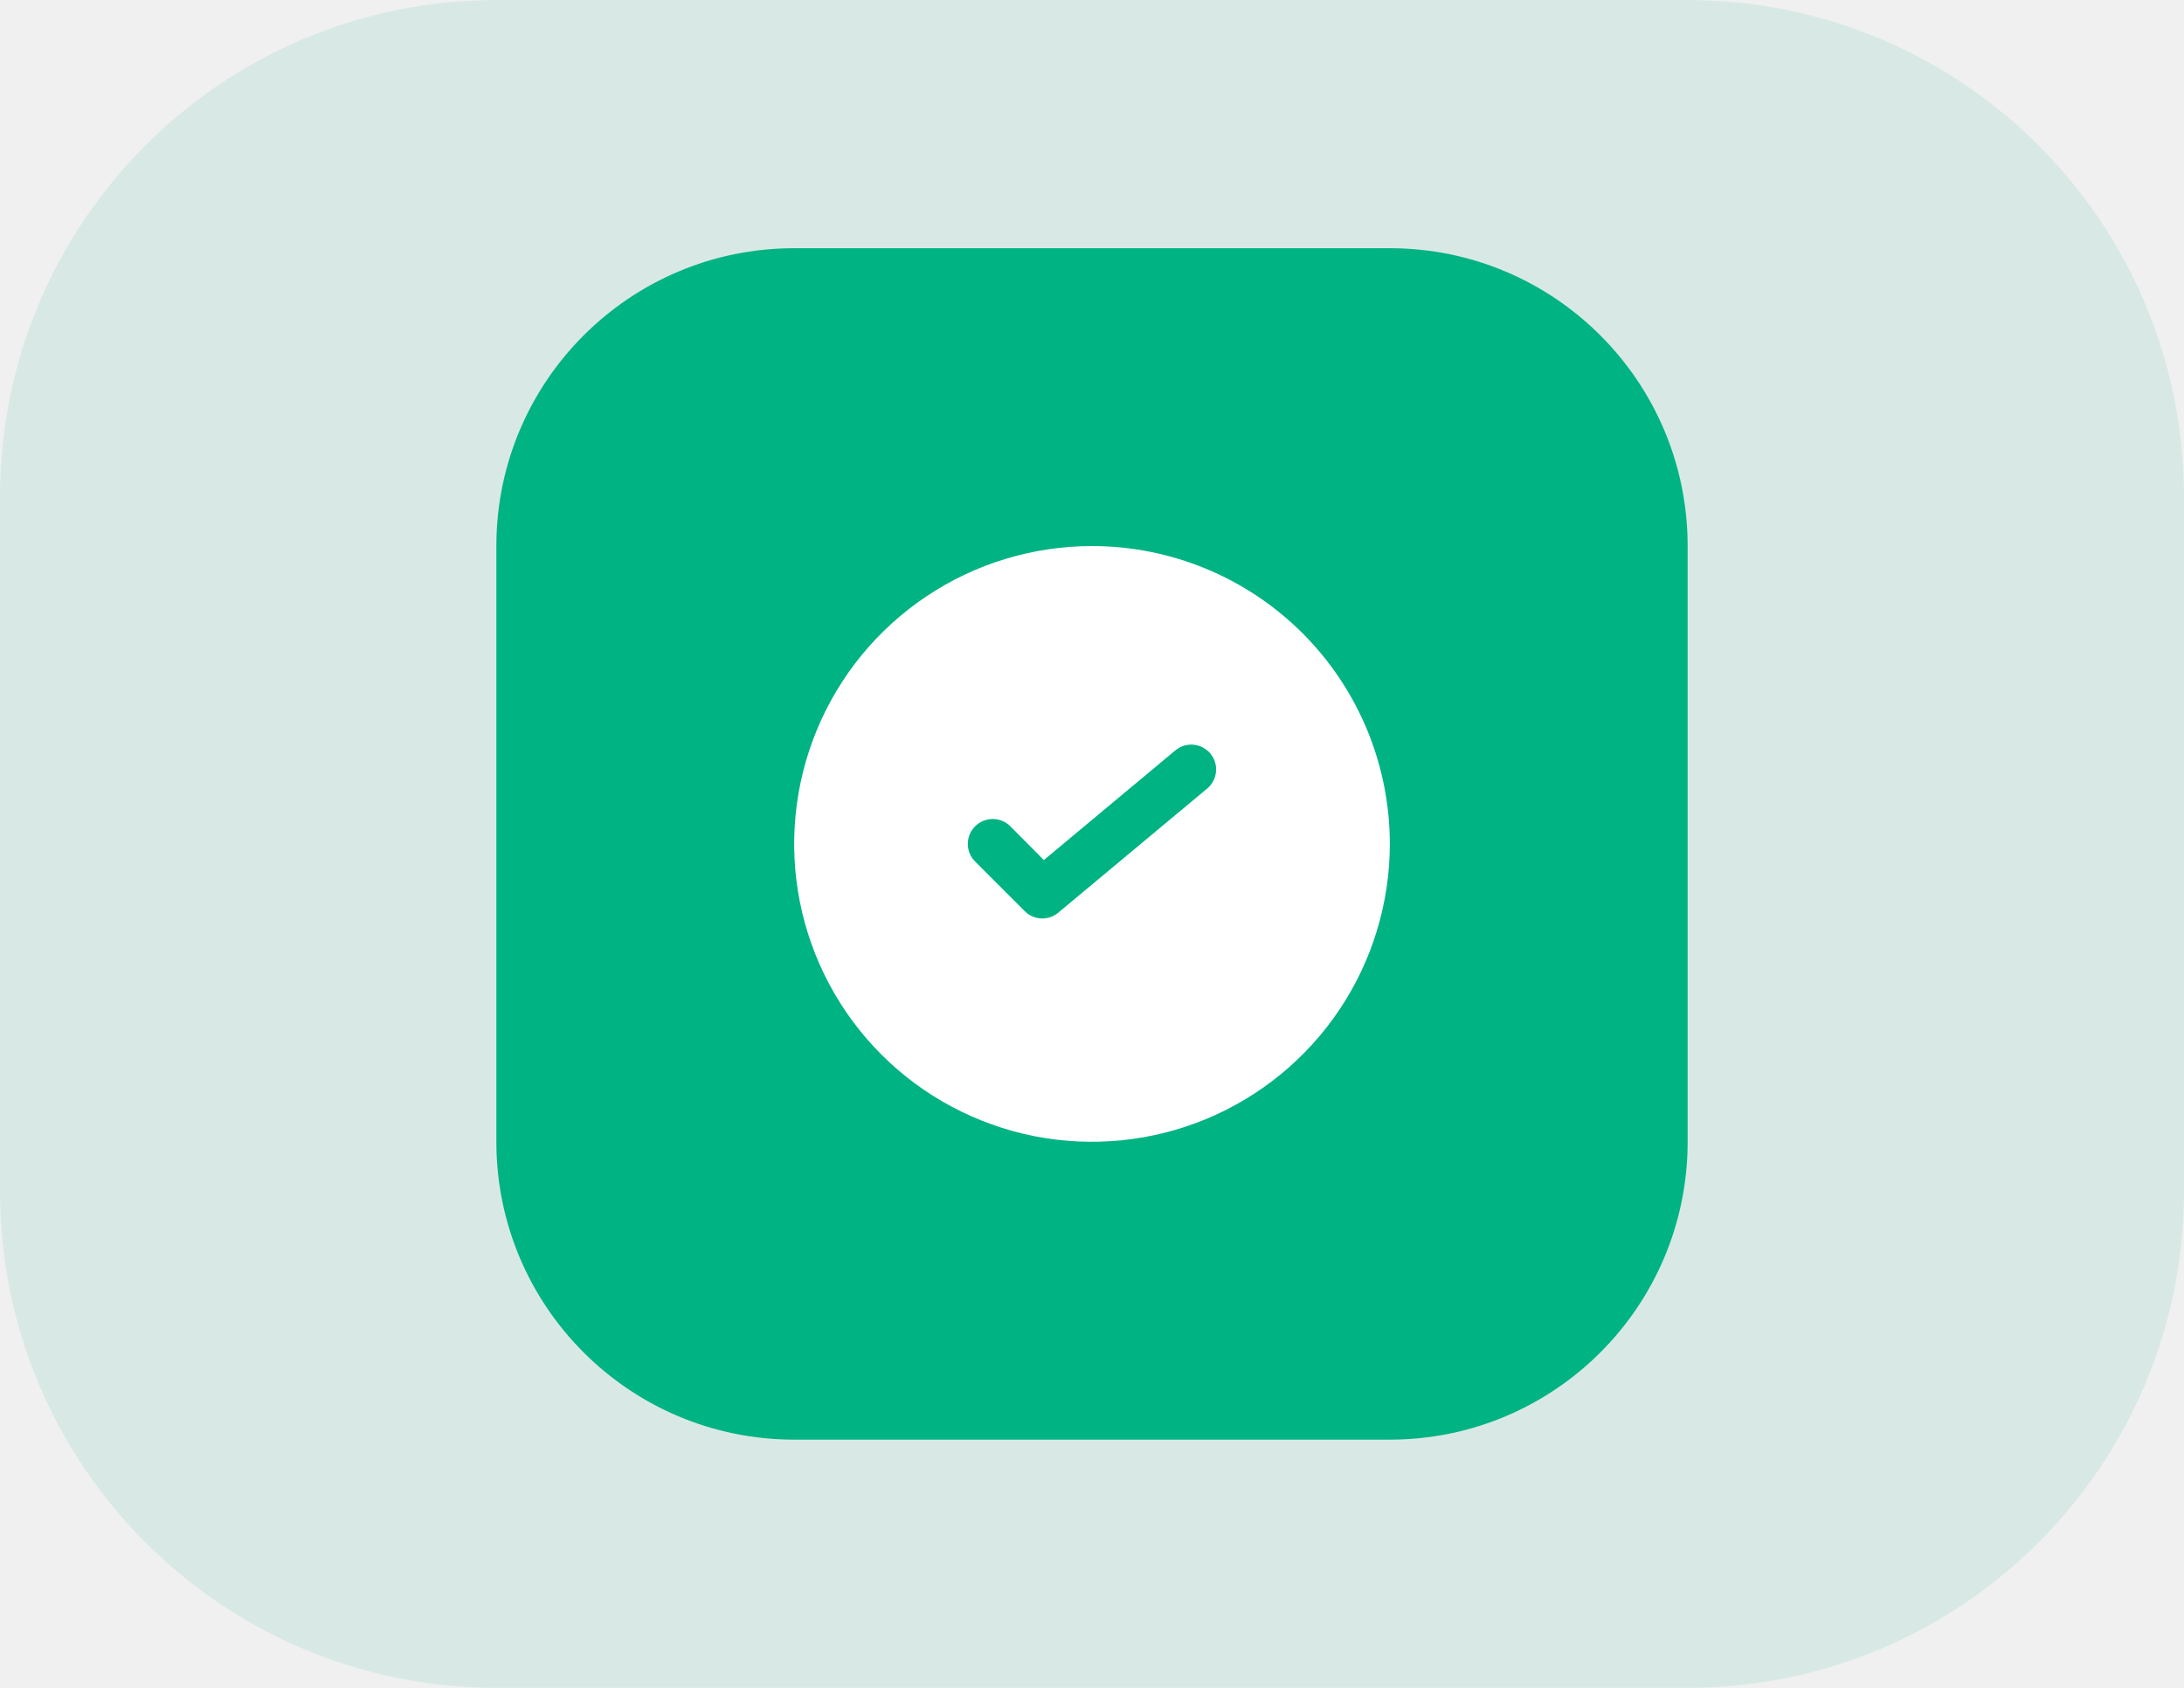
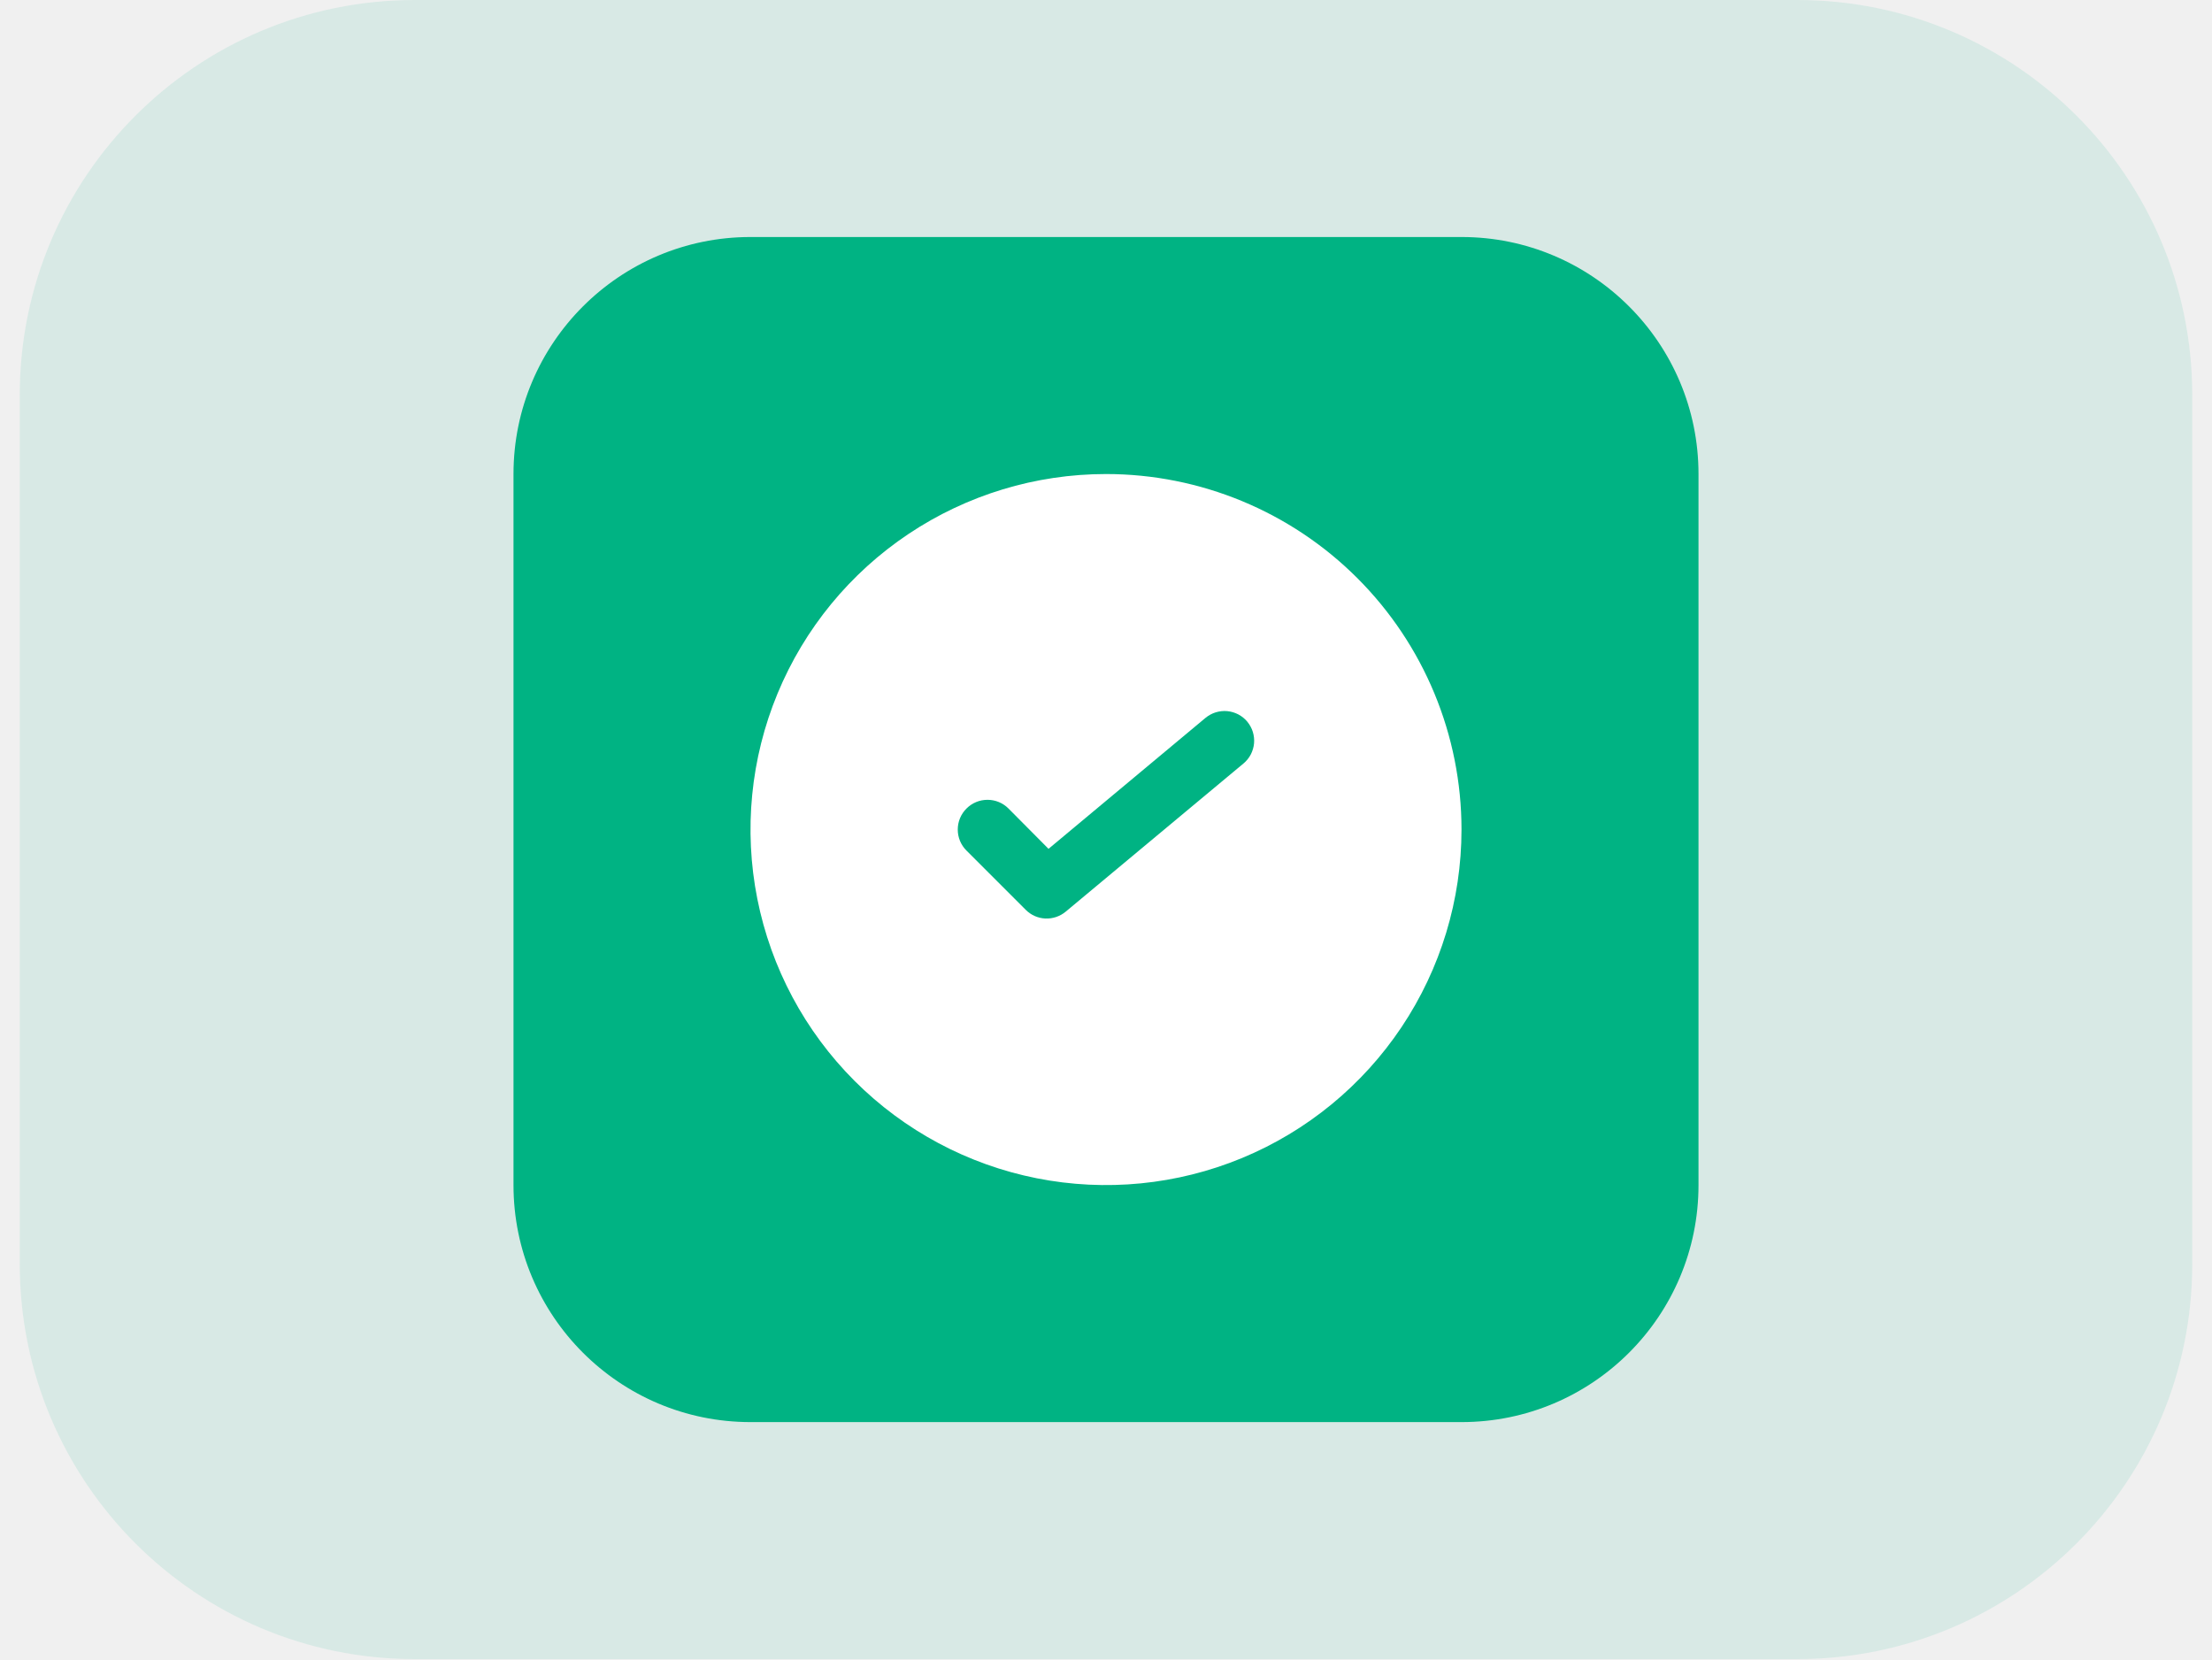
- <svg xmlns="http://www.w3.org/2000/svg" width="44" height="34" viewBox="0 0 44 34" fill="none">
-   <rect width="44" height="34" rx="10" fill="#00B383" fill-opacity="0.1" />
-   <rect x="10" y="5" width="24" height="24" rx="6" fill="#00B383" />
-   <path d="M22 11C20.813 11 19.653 11.352 18.667 12.011C17.68 12.671 16.911 13.607 16.457 14.704C16.003 15.8 15.884 17.007 16.115 18.171C16.347 19.334 16.918 20.404 17.757 21.243C18.596 22.082 19.666 22.653 20.829 22.885C21.993 23.116 23.2 22.997 24.296 22.543C25.392 22.089 26.329 21.32 26.989 20.333C27.648 19.347 28 18.187 28 17C28 15.409 27.368 13.883 26.243 12.757C25.117 11.632 23.591 11 22 11ZM24.32 15.885L21.32 18.385C21.224 18.465 21.102 18.507 20.977 18.501C20.852 18.496 20.733 18.444 20.645 18.355L19.645 17.355C19.551 17.261 19.498 17.133 19.498 17C19.498 16.867 19.551 16.739 19.645 16.645C19.739 16.551 19.867 16.498 20 16.498C20.133 16.498 20.261 16.551 20.355 16.645L21.03 17.325L23.68 15.115C23.731 15.073 23.789 15.041 23.852 15.022C23.915 15.002 23.98 14.995 24.046 15.002C24.111 15.008 24.175 15.026 24.233 15.057C24.291 15.088 24.343 15.129 24.385 15.18C24.427 15.231 24.459 15.289 24.478 15.352C24.498 15.415 24.505 15.48 24.498 15.546C24.492 15.611 24.474 15.675 24.443 15.733C24.412 15.791 24.371 15.843 24.32 15.885Z" fill="white" />
+ <svg xmlns="http://www.w3.org/2000/svg" width="56" height="42" viewBox="0 0 56 42" fill="none">
+   <rect x="0.5" width="55" height="42" rx="10" fill="#00B383" fill-opacity="0.1" />
+   <rect x="13" y="6" width="30" height="30" rx="6" fill="#00B383" />
+   <path d="M28 12C26.22 12 24.48 12.528 23 13.517C21.52 14.506 20.366 15.911 19.685 17.556C19.004 19.2 18.826 21.01 19.173 22.756C19.52 24.502 20.377 26.105 21.636 27.364C22.895 28.623 24.498 29.48 26.244 29.827C27.99 30.174 29.8 29.996 31.444 29.315C33.089 28.634 34.494 27.48 35.483 26C36.472 24.52 37 22.78 37 21C37 18.613 36.052 16.324 34.364 14.636C32.676 12.948 30.387 12 28 12ZM31.48 19.328L26.98 23.078C26.836 23.198 26.652 23.26 26.465 23.252C26.278 23.244 26.1 23.165 25.968 23.032L24.468 21.532C24.326 21.391 24.247 21.2 24.247 21C24.247 20.8 24.326 20.609 24.468 20.468C24.609 20.326 24.8 20.247 25 20.247C25.2 20.247 25.391 20.326 25.532 20.468L26.545 21.488L30.52 18.172C30.596 18.11 30.683 18.062 30.777 18.033C30.872 18.004 30.971 17.993 31.069 18.002C31.167 18.011 31.263 18.04 31.35 18.085C31.437 18.131 31.515 18.194 31.578 18.27C31.64 18.346 31.688 18.433 31.717 18.527C31.746 18.622 31.757 18.721 31.748 18.819C31.739 18.917 31.71 19.013 31.665 19.1C31.619 19.187 31.556 19.265 31.48 19.328Z" fill="white" />
</svg>
